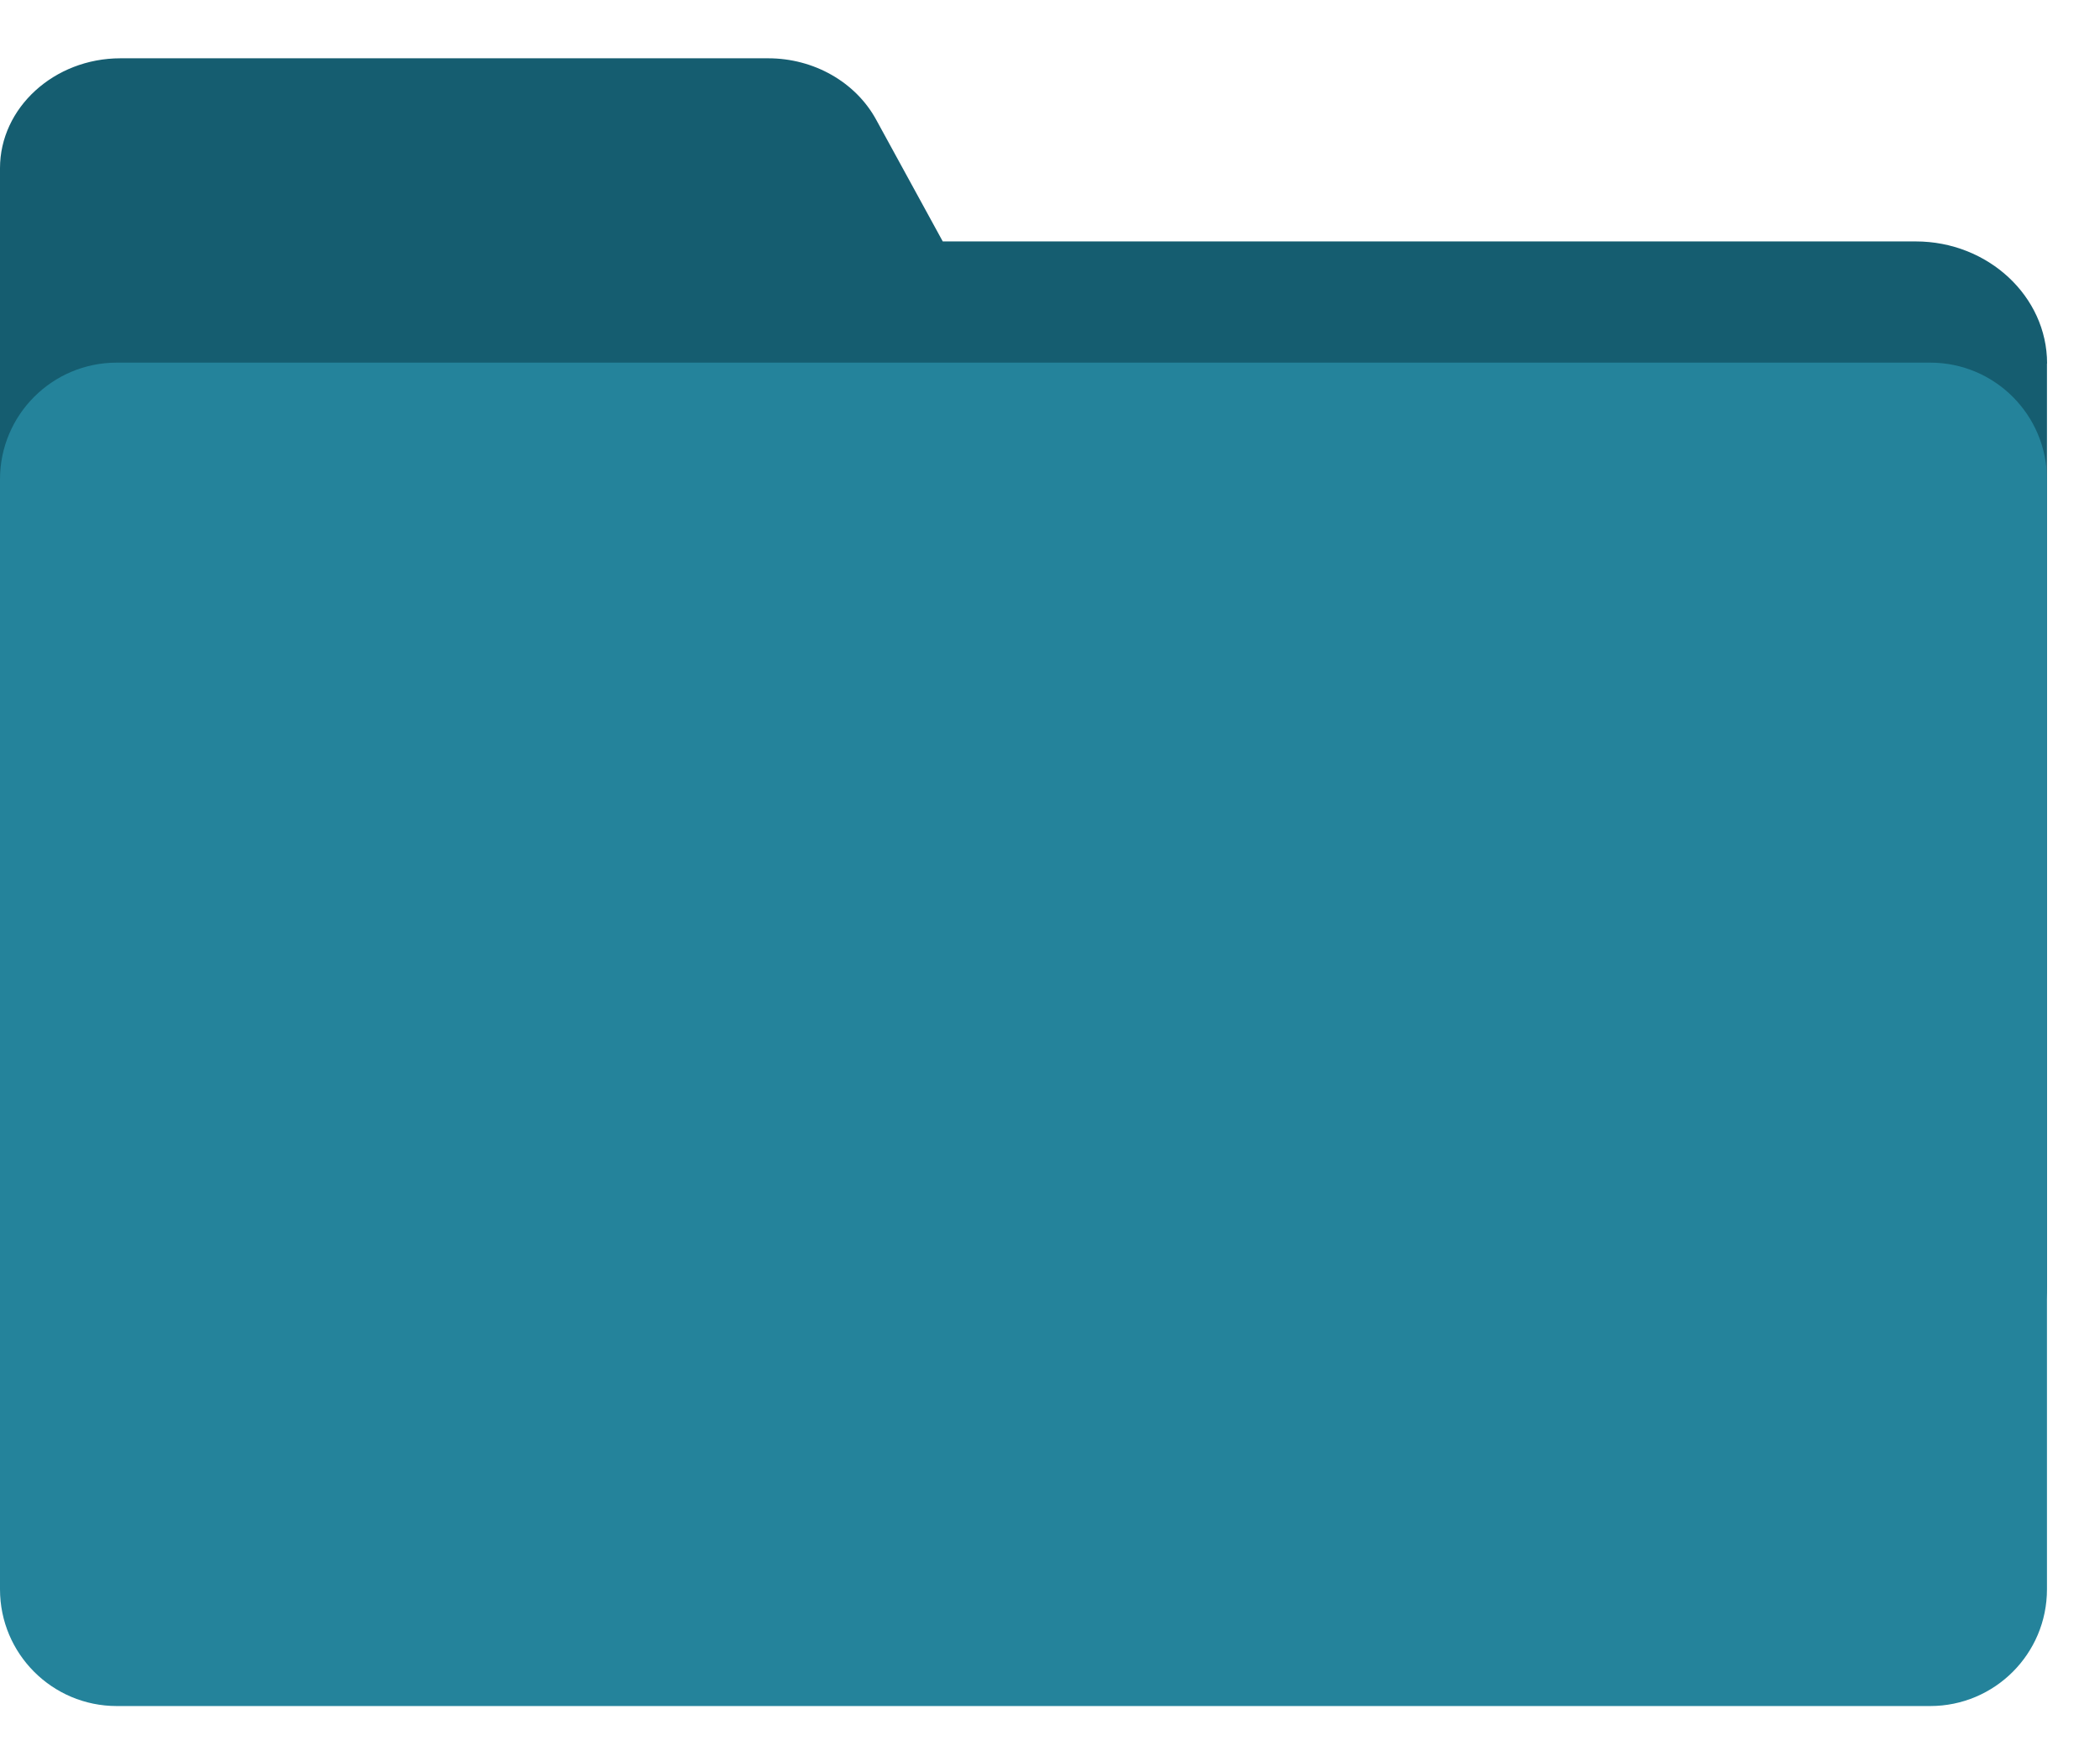
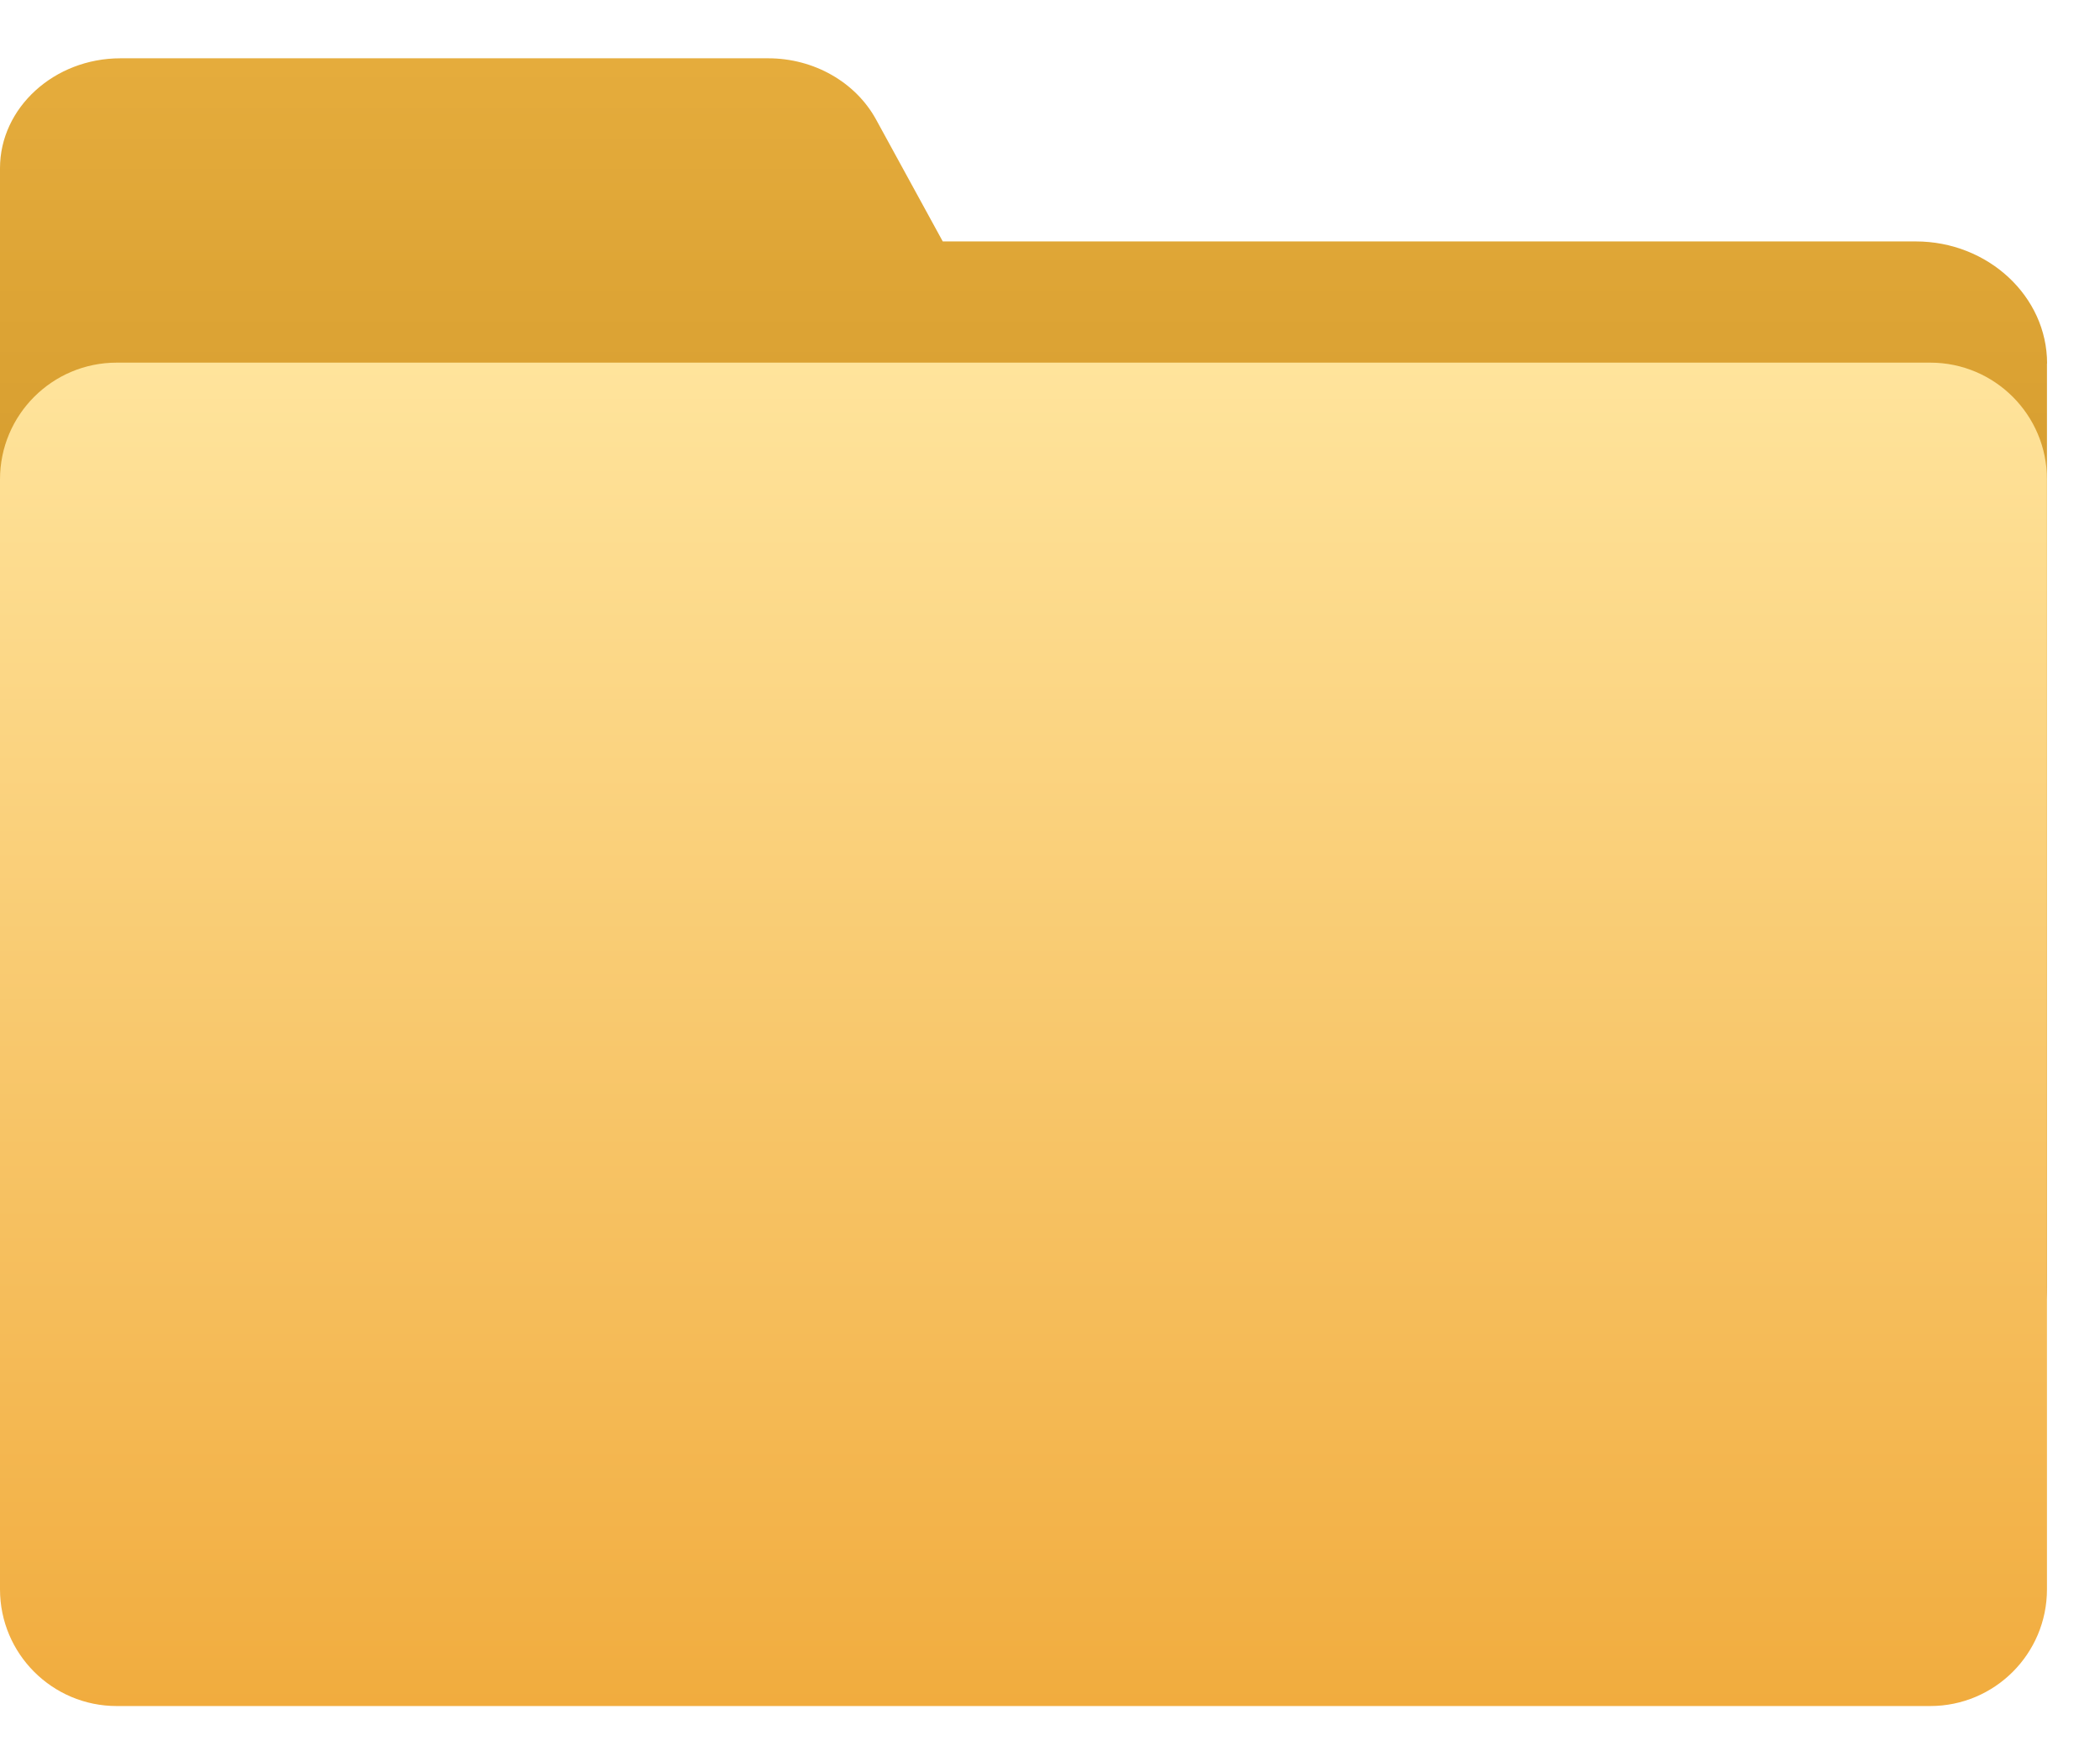
- <svg xmlns="http://www.w3.org/2000/svg" t="1780592096004" class="icon" viewBox="0 0 1228 1024" version="1.1" p-id="1614" width="239.844" height="200">
-   <path d="M1196.988 212.582v540.058c0 39.595-34.475 71.373-76.766 71.373H323.243c-51.78 0-88.747-46.763-73.25-92.809l126.737-375.808H70.417C31.676 355.362 0 326.451 0 291.089V98.372C0 63.044 31.676 34.099 70.417 34.099h378.812c26.726 0 51.029 13.926 63.01 35.703l39.049 71.407H1120.256c42.257 0 76.8 32.119 76.8 71.373" fill="#155d70" p-id="1615" />
-   <path d="M1128.721 997.854H68.267a68.267 68.267 0 0 1-68.267-68.267V280.371a68.267 68.267 0 0 1 68.267-68.267h1060.454a68.267 68.267 0 0 1 68.267 68.267V929.587a68.267 68.267 0 0 1-68.267 68.267" fill="#24839b" p-id="1616" />
+ <svg xmlns="http://www.w3.org/2000/svg" viewBox="0 0 1228 1024" version="1.1" width="239.844" height="200">
+   <defs>
+     <linearGradient id="folderBack" x1="0" y1="0" x2="0" y2="1">
+       <stop offset="0" stop-color="#E5AC3C" />
+       <stop offset="1" stop-color="#B98015" />
+     </linearGradient>
+     <linearGradient id="folderFront" x1="0" y1="0" x2="0" y2="1">
+       <stop offset="0" stop-color="#FFE49C" />
+       <stop offset="1" stop-color="#F1AC3E" />
+     </linearGradient>
+   </defs>
+   <path d="M1196.988 212.582v540.058c0 39.595-34.475 71.373-76.766 71.373H323.243c-51.78 0-88.747-46.763-73.25-92.809l126.737-375.808H70.417C31.676 355.362 0 326.451 0 291.089V98.372C0 63.044 31.676 34.099 70.417 34.099h378.812c26.726 0 51.029 13.926 63.01 35.703l39.049 71.407H1120.256c42.257 0 76.8 32.119 76.8 71.373" fill="url(#folderBack)" />
+   <path d="M1128.721 997.854H68.267a68.267 68.267 0 0 1-68.267-68.267V280.371a68.267 68.267 0 0 1 68.267-68.267h1060.454a68.267 68.267 0 0 1 68.267 68.267V929.587a68.267 68.267 0 0 1-68.267 68.267" fill="url(#folderFront)" />
</svg>
